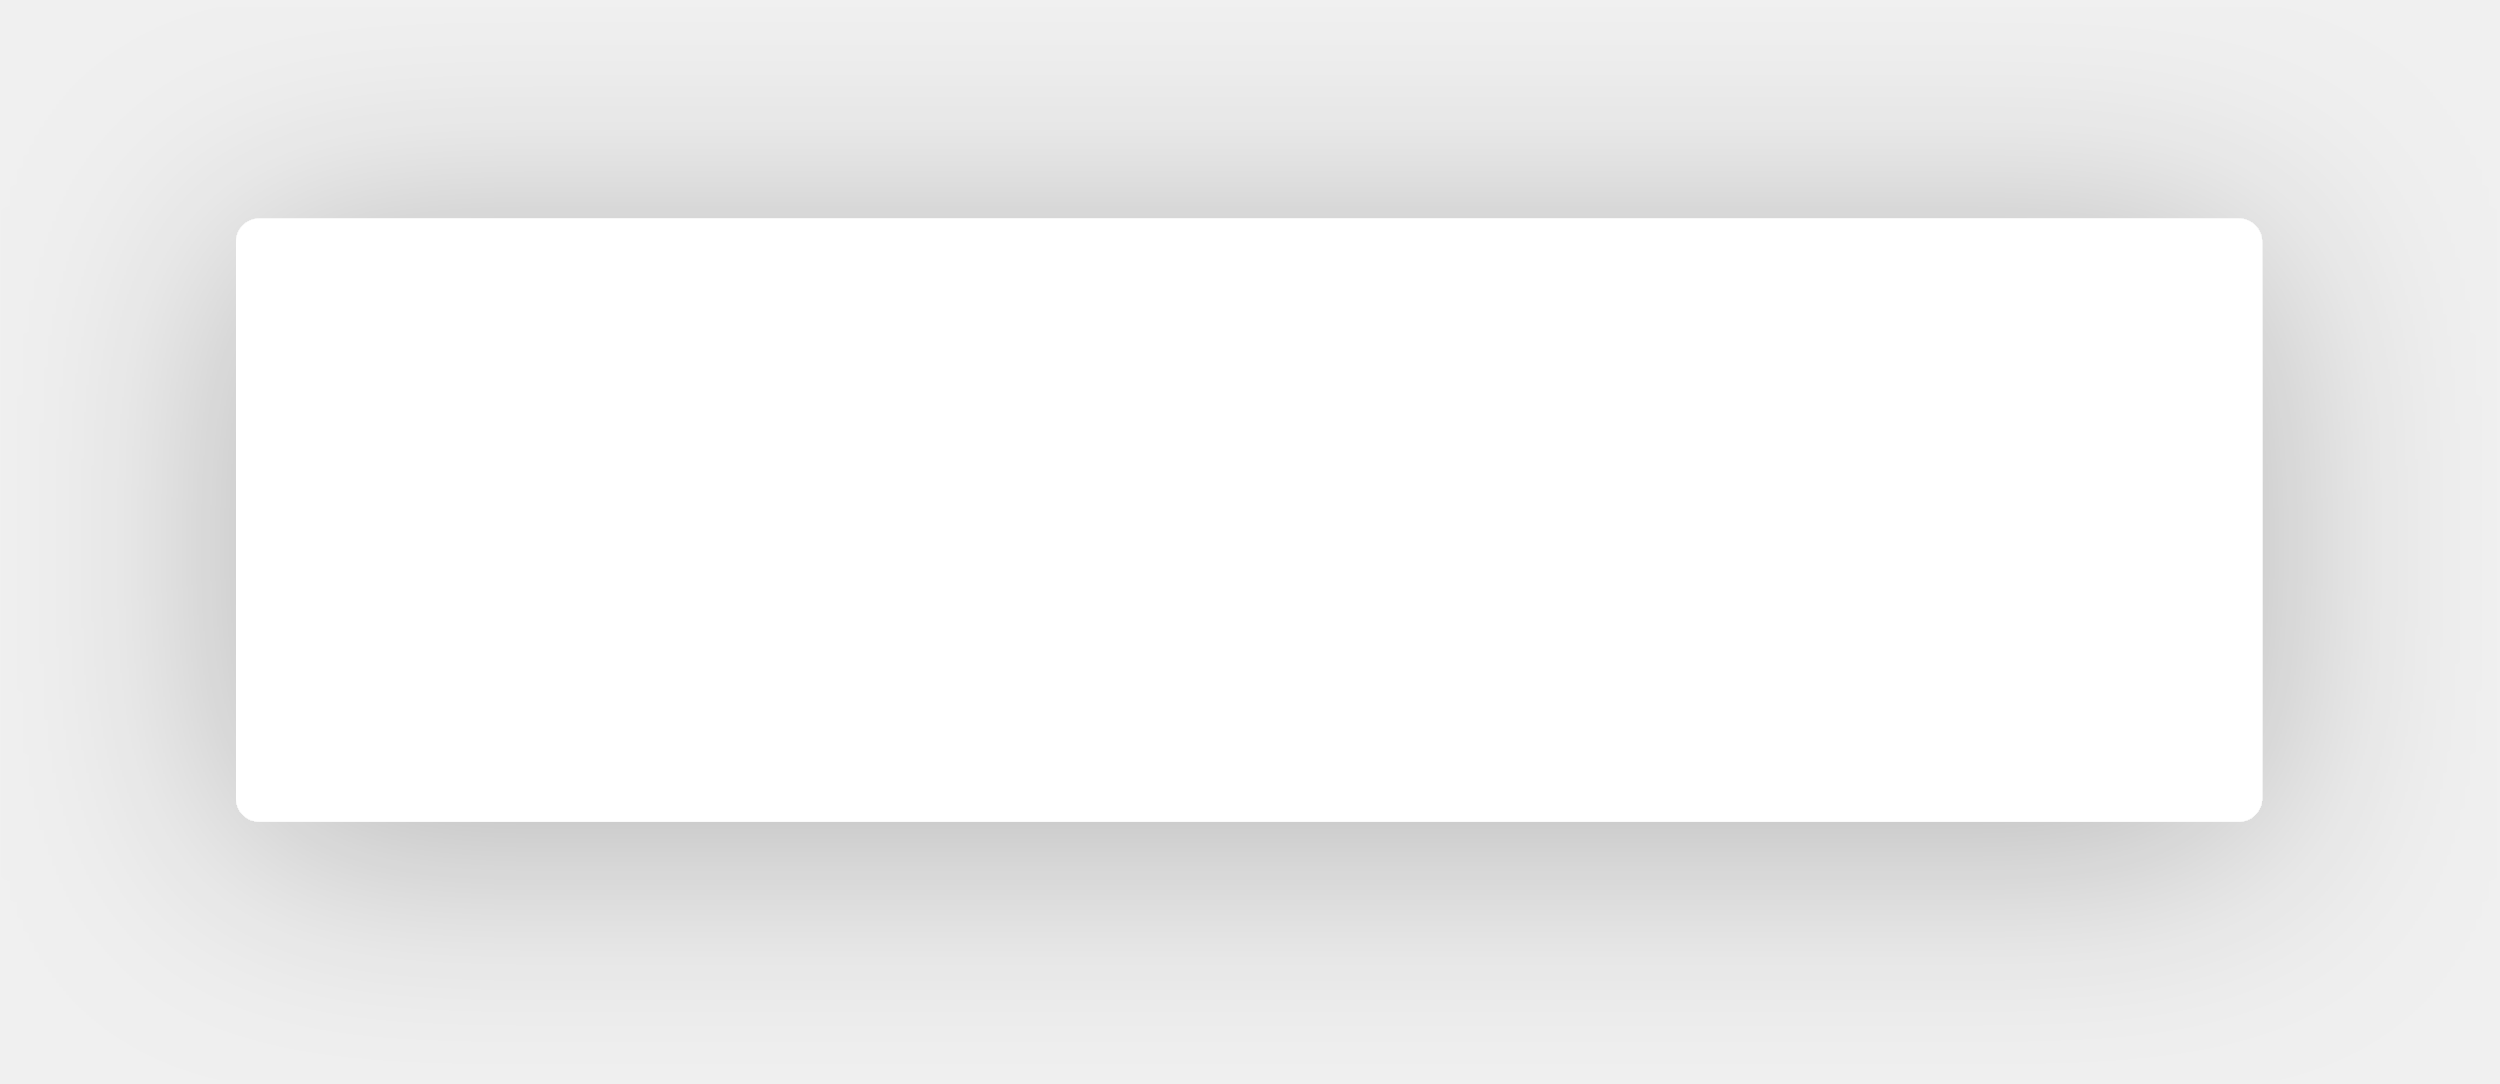
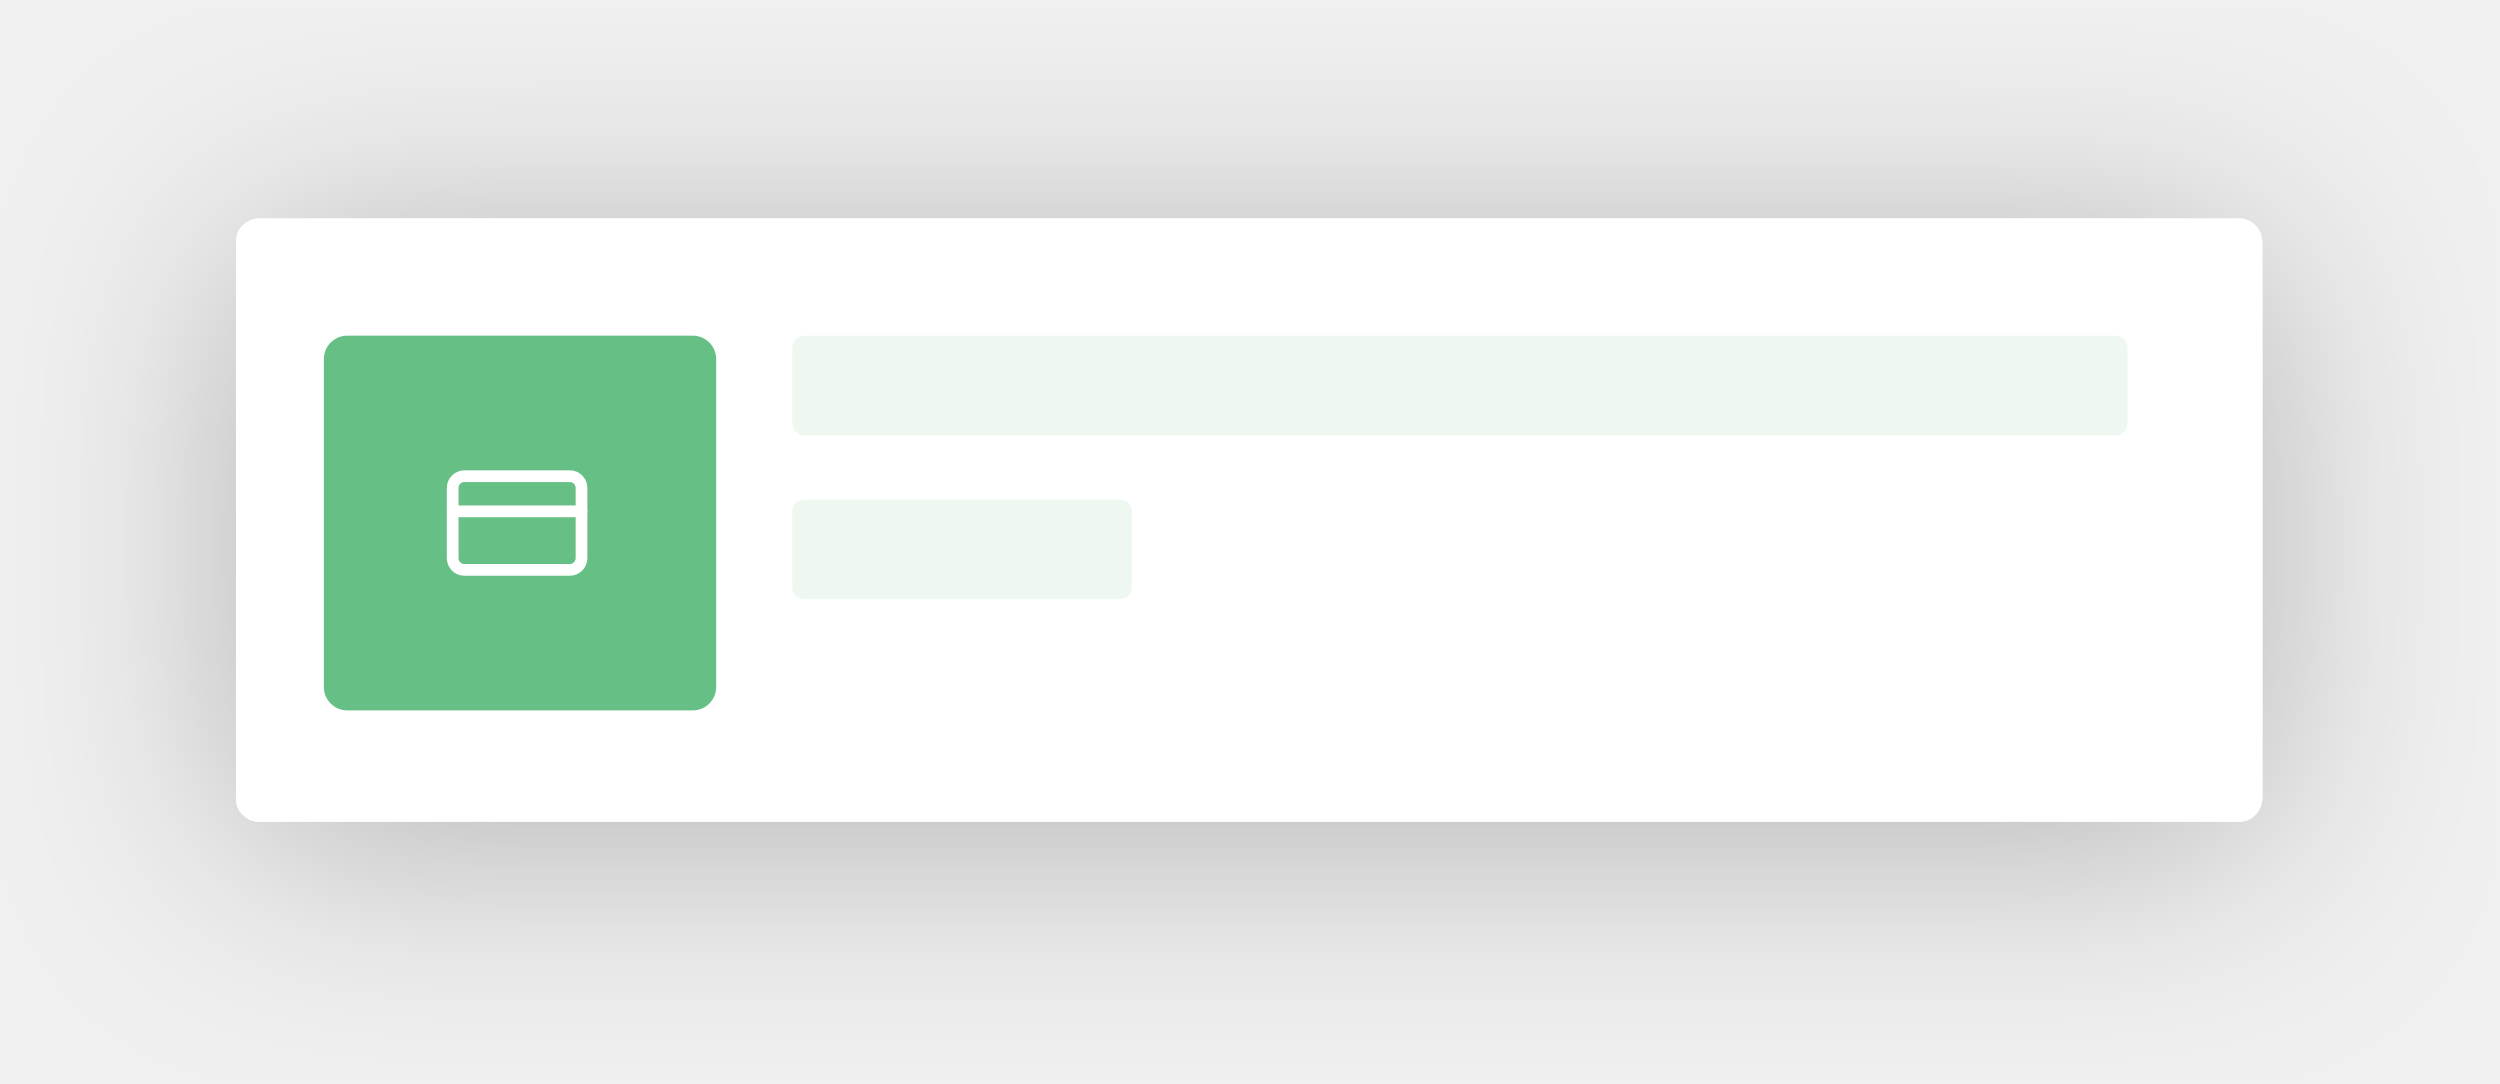
<svg xmlns="http://www.w3.org/2000/svg" width="286" height="124" viewBox="0 0 286 124" fill="none">
-   <g filter="url(#filter0_d_110_436)">
+   <g filter="url(#filter0_d_110_435)">
    <rect x="27" y="25" width="231.786" height="69" rx="2.68" fill="white" />
  </g>
+   <rect x="37.049" y="38.398" width="44.883" height="42.874" rx="2.68" fill="#66C085" />
+   <rect x="90.641" y="38.398" width="152.738" height="11.388" rx="1.34" fill="#66C085" fill-opacity="0.11" />
+   <rect x="90.641" y="57.155" width="38.854" height="11.388" rx="1.34" fill="#66C085" fill-opacity="0.11" />
+   <g clip-path="url(#clip0_110_435)">
+     <path d="M65.184 54.476H53.126C52.386 54.476 51.786 55.076 51.786 55.816V63.854C51.786 64.594 52.386 65.194 53.126 65.194H65.184C65.924 65.194 66.524 64.594 66.524 63.854V55.816C66.524 55.076 65.924 54.476 65.184 54.476Z" stroke="white" stroke-width="1.34" stroke-linecap="round" stroke-linejoin="round" />
+     <path d="M51.786 58.495H66.524" stroke="white" stroke-width="1.34" stroke-linecap="round" stroke-linejoin="round" />
+   </g>
  <defs>
-     <filter id="filter0_d_110_436" x="0.204" y="0.883" width="285.379" height="122.592" filterUnits="userSpaceOnUse" color-interpolation-filters="sRGB">
+     <filter id="filter0_d_110_435" x="0.204" y="0.883" width="285.379" height="122.592" filterUnits="userSpaceOnUse" color-interpolation-filters="sRGB">
      <feFlood flood-opacity="0" result="BackgroundImageFix" />
      <feColorMatrix in="SourceAlpha" type="matrix" values="0 0 0 0 0 0 0 0 0 0 0 0 0 0 0 0 0 0 127 0" result="hardAlpha" />
      <feOffset dy="2.68" />
      <feGaussianBlur stdDeviation="13.398" />
      <feComposite in2="hardAlpha" operator="out" />
      <feColorMatrix type="matrix" values="0 0 0 0 0 0 0 0 0 0 0 0 0 0 0 0 0 0 0.25 0" />
-       <feBlend mode="normal" in2="BackgroundImageFix" result="effect1_dropShadow_110_436" />
-       <feBlend mode="normal" in="SourceGraphic" in2="effect1_dropShadow_110_436" result="shape" />
+       <feBlend mode="normal" in2="BackgroundImageFix" result="effect1_dropShadow_110_435" />
+       <feBlend mode="normal" in="SourceGraphic" in2="effect1_dropShadow_110_435" result="shape" />
    </filter>
+     <clipPath id="clip0_110_435">
+       <rect width="16.078" height="16.078" fill="white" transform="translate(51.1166 51.7961)" />
+     </clipPath>
  </defs>
</svg>
